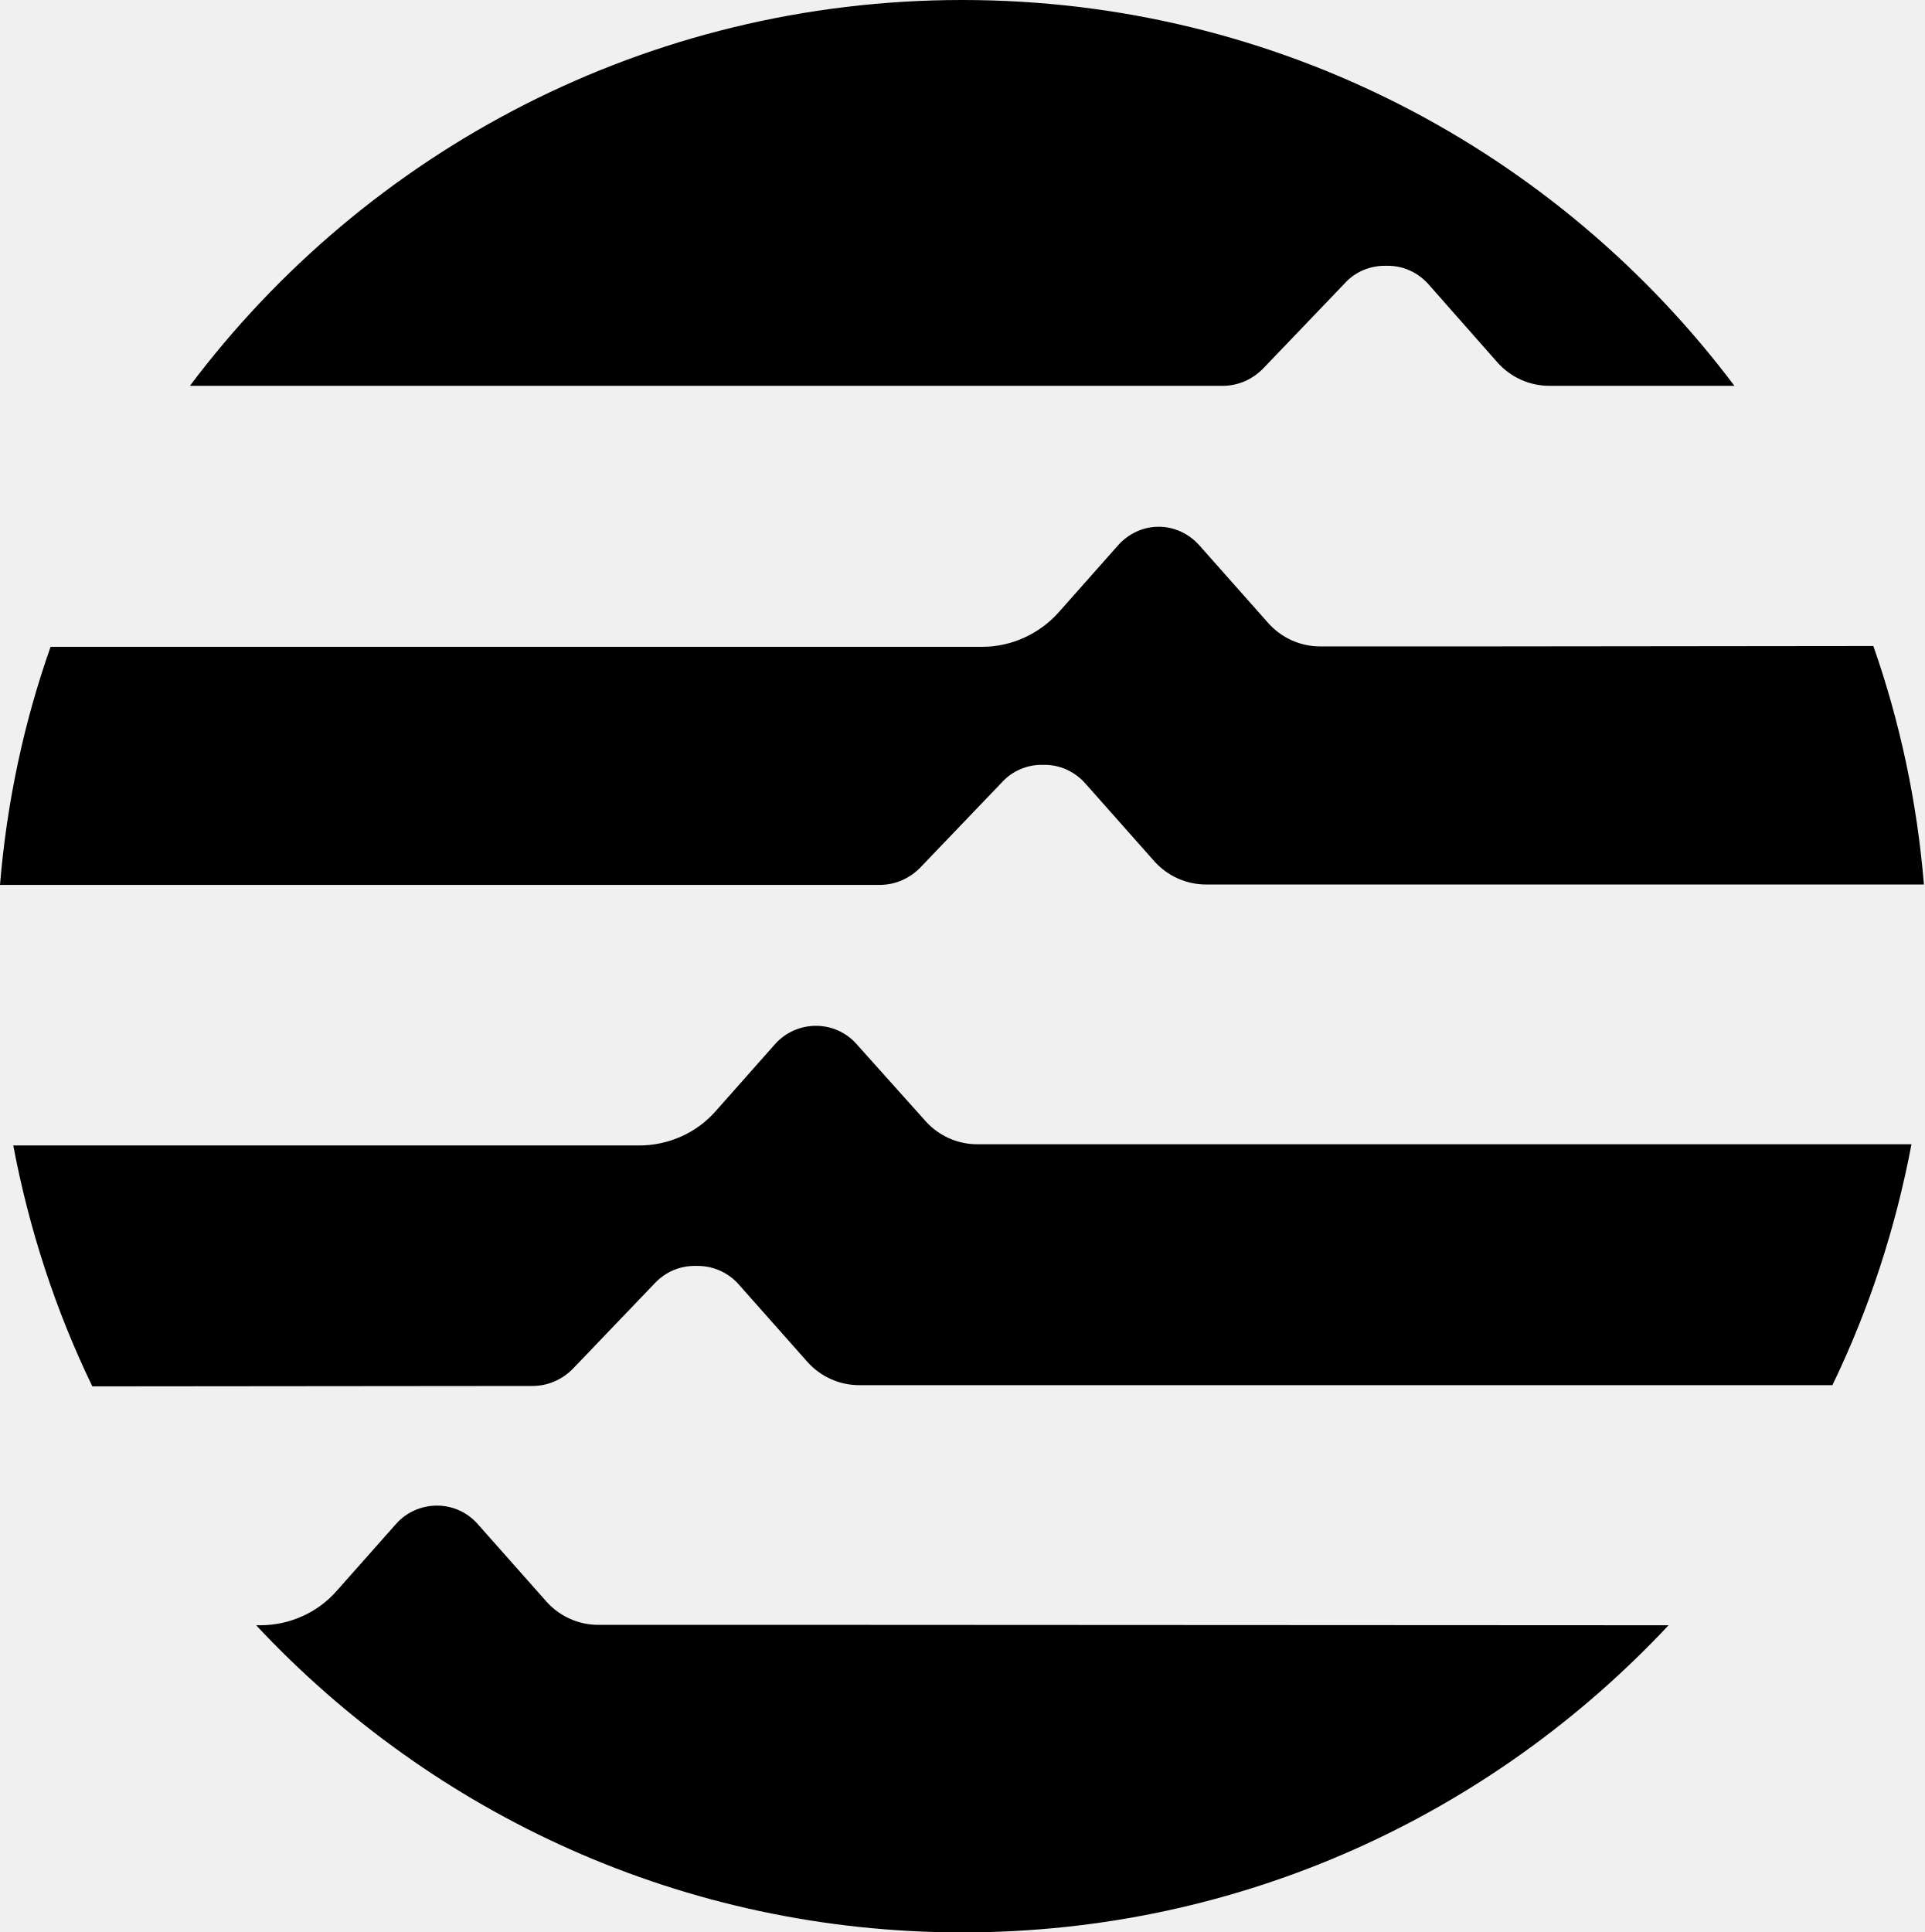
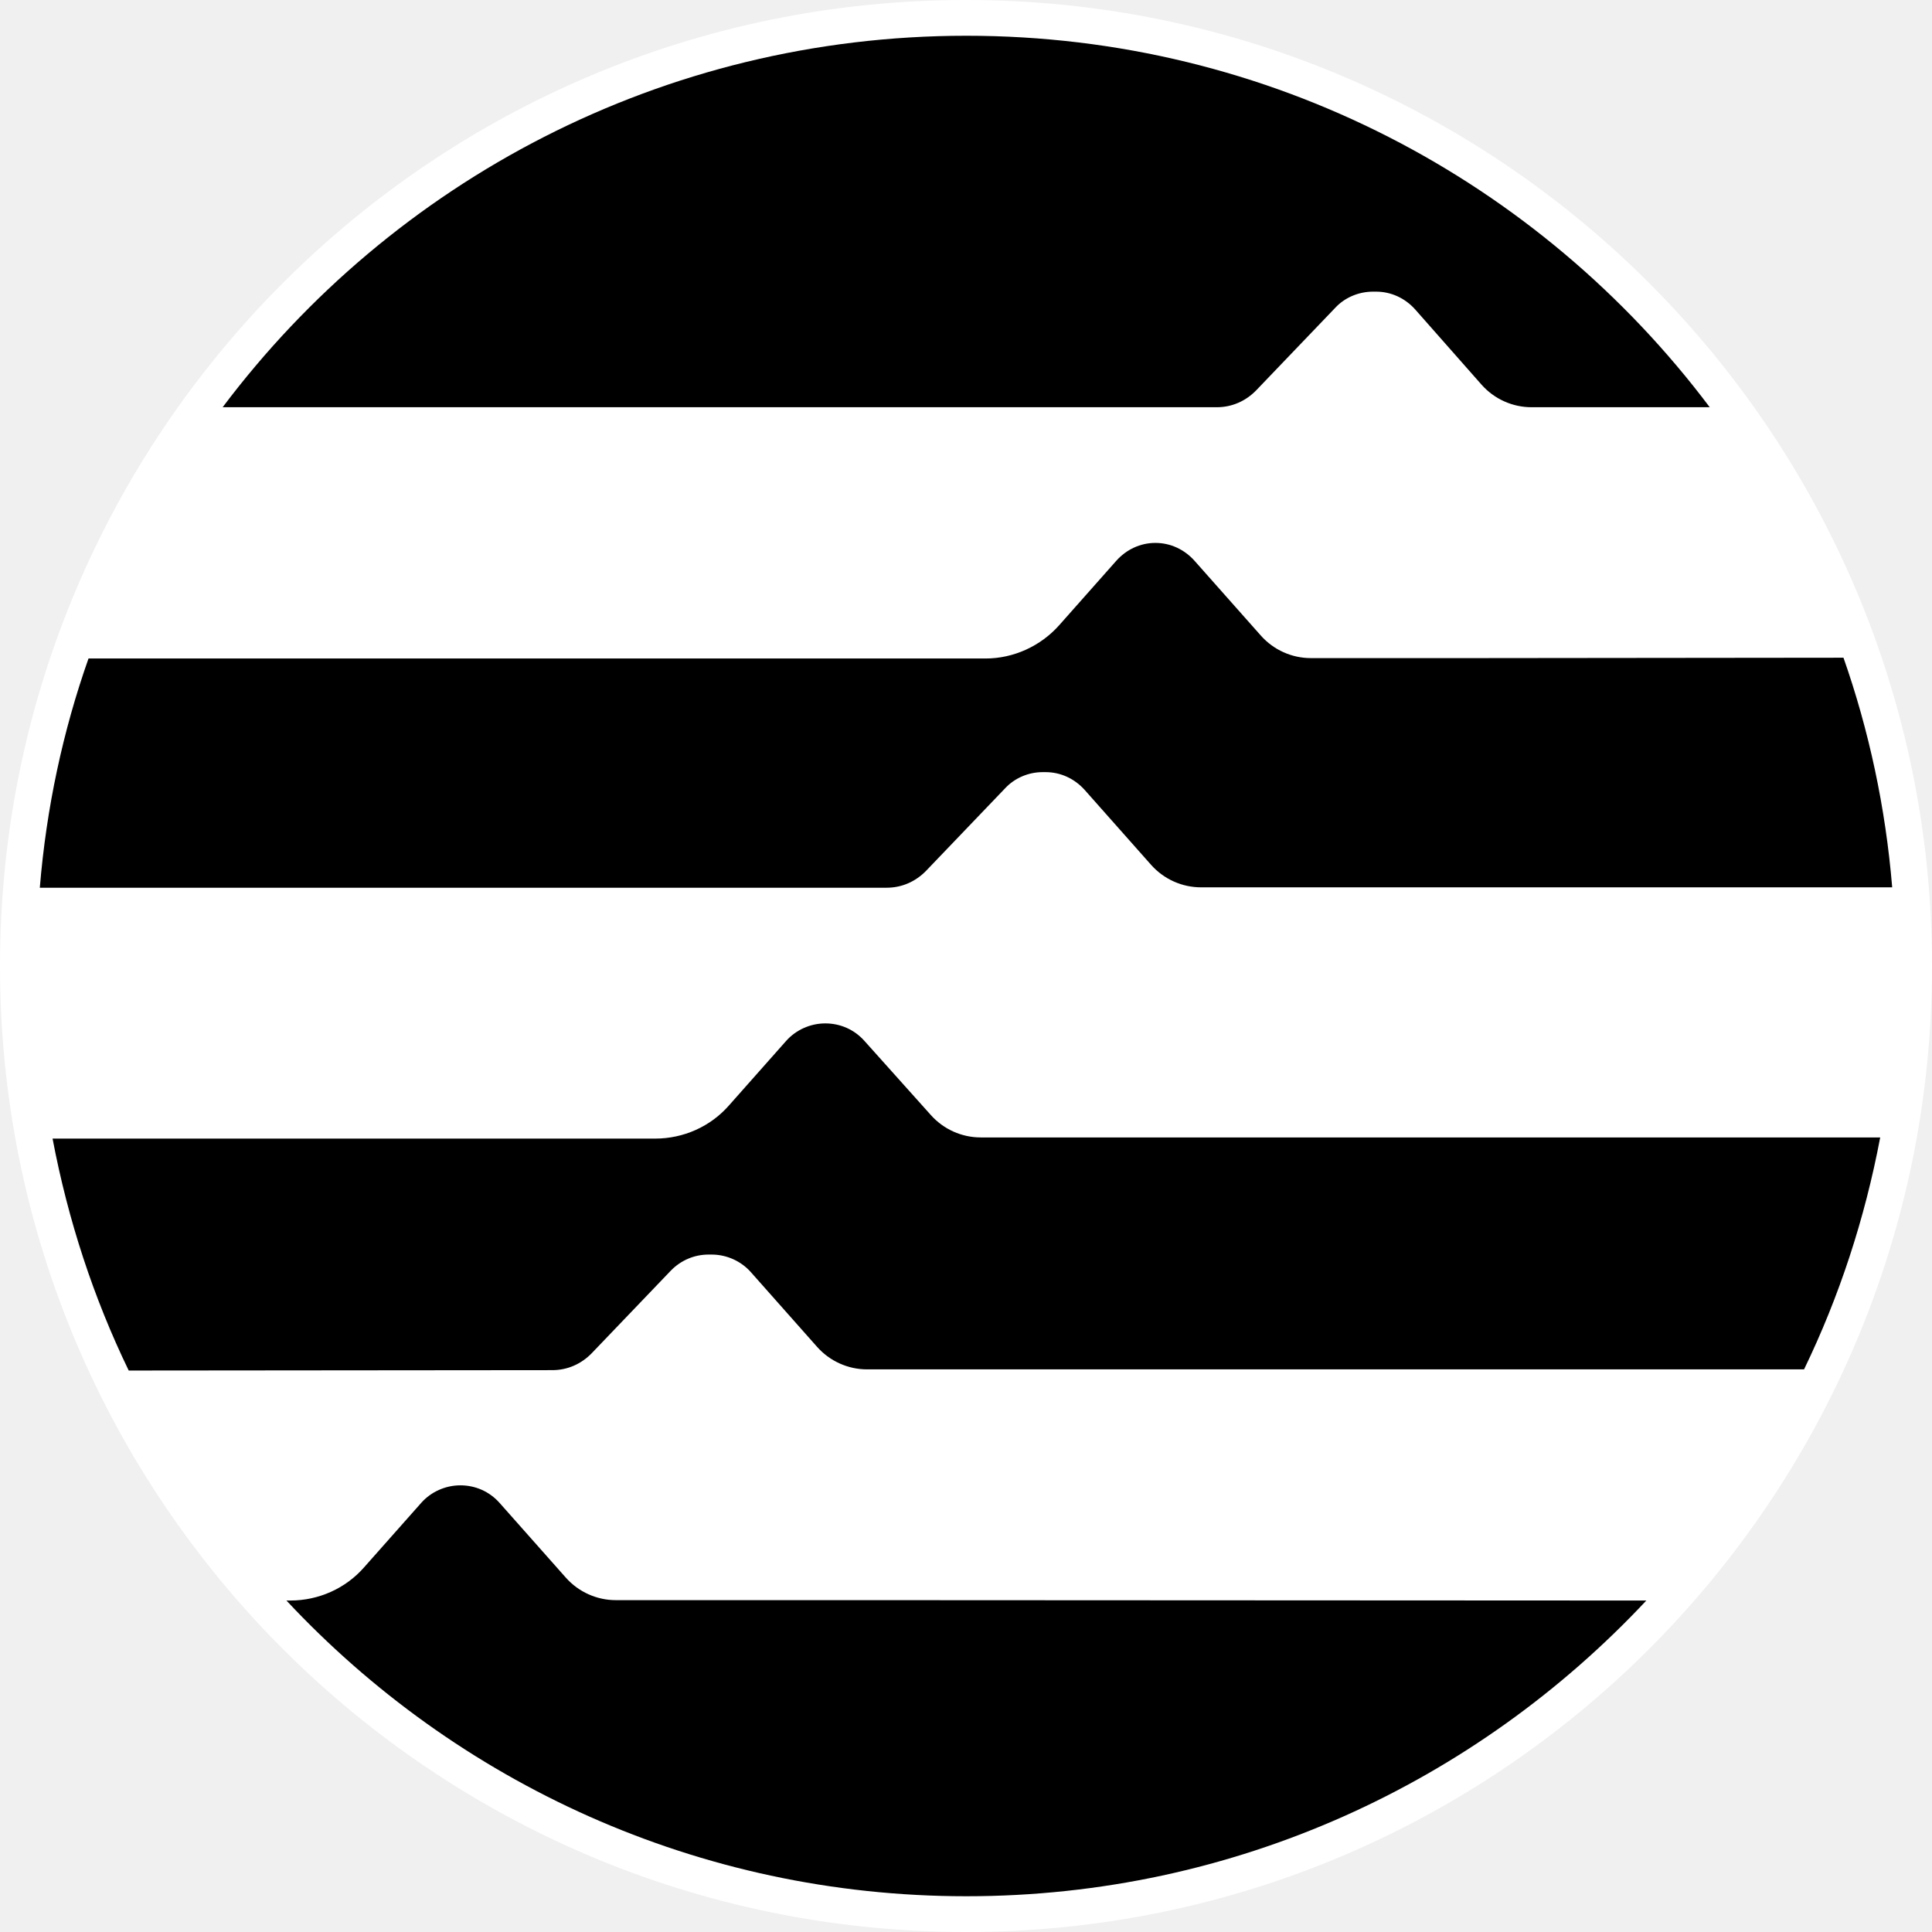
- <svg xmlns="http://www.w3.org/2000/svg" version="1.1" id="a" x="0px" y="0px" viewBox="0 0 479.3 481.2" style="enable-background:new 0 0 479.3 481.2;" xml:space="preserve">
-   <path d="M371.2,161h-42.4c-4.9,0-9.6-2.1-12.9-5.8l-17.2-19.4c-2.6-2.9-6.2-4.6-10.1-4.6s-7.5,1.7-10.1,4.6l-14.8,16.7  c-4.8,5.4-11.8,8.6-19,8.6H12.6C6,179.8,1.7,199.7,0,220.4h219.1c3.9,0,7.5-1.6,10.2-4.4l20.4-21.3c2.5-2.7,6.1-4.2,9.7-4.2h0.8  c3.9,0,7.5,1.7,10.1,4.6l17.2,19.4c3.3,3.7,8,5.8,12.9,5.8h178.8c-1.7-20.6-6-40.6-12.6-59.4L371.2,161L371.2,161z" />
-   <path d="M132.6,345.2c3.9,0,7.5-1.6,10.2-4.4l20.4-21.3c2.6-2.7,6.1-4.2,9.8-4.2h0.8c3.9,0,7.6,1.7,10.1,4.5l17.2,19.4  c3.3,3.7,8,5.8,12.9,5.8h242.4c9.1-18.8,15.7-38.9,19.7-60H243.4c-4.9,0-9.6-2.1-12.9-5.8L213.3,260c-2.6-2.9-6.2-4.5-10.1-4.5  s-7.6,1.7-10.1,4.5l-14.8,16.7c-4.8,5.5-11.8,8.6-19.1,8.6H3.3c4,21.1,10.6,41.2,19.7,60L132.6,345.2L132.6,345.2z" />
-   <path d="M304.5,96.1c3.9,0,7.5-1.6,10.2-4.4l20.4-21.3c2.5-2.7,6.1-4.2,9.8-4.2h0.8c3.9,0,7.5,1.7,10.1,4.6L373,90.3  c3.3,3.7,8,5.8,12.9,5.8H432C388.1,37.7,318.3,0,239.7,0S91.2,37.7,47.3,96.1H304.5z" />
-   <path d="M212,404.7h-63c-4.9,0-9.6-2.1-12.9-5.8l-17.2-19.4c-2.6-2.9-6.2-4.5-10.1-4.5s-7.6,1.7-10.1,4.5l-14.8,16.7  c-4.8,5.5-11.8,8.6-19.1,8.6h-1c43.9,47,106.4,76.5,175.9,76.5s131.9-29.5,175.9-76.5L212,404.7L212,404.7z" />
+ <svg xmlns="http://www.w3.org/2000/svg" version="1.1" id="a" x="0px" y="0px" viewBox="0 0 499.797 499.797" xml:space="preserve">
+   <defs id="defs13" />
+   <circle style="fill:#ffffff;stroke-width:1.033" id="path849" cx="249.898" cy="249.898" r="249.898" />
+   <g id="g967" transform="translate(9.50588,7.233958)">
+     <path d="m 371.992,163.014 h -42.4 c -4.9,0 -9.6,-2.1 -12.9,-5.8 l -17.2,-19.4 c -2.6,-2.9 -6.2,-4.6 -10.1,-4.6 -3.9,0 -7.5,1.7 -10.1,4.6 l -14.8,16.7 c -4.8,5.4 -11.8,8.6 -19,8.6 H 13.392 c -6.6,18.7 -10.9,38.6 -12.6,59.3 H 219.892 c 3.9,0 7.5,-1.6 10.2,-4.4 l 20.4,-21.3 c 2.5,-2.7 6.1,-4.2 9.7,-4.2 h 0.8 c 3.9,0 7.5,1.7 10.1,4.6 l 17.2,19.4 c 3.3,3.7 8,5.8 12.9,5.8 h 178.8 c -1.7,-20.6 -6,-40.6 -12.6,-59.4 z" id="path2" />
+     <path d="m 133.392,347.214 c 3.9,0 7.5,-1.6 10.2,-4.4 l 20.4,-21.3 c 2.6,-2.7 6.1,-4.2 9.8,-4.2 h 0.8 c 3.9,0 7.6,1.7 10.1,4.5 l 17.2,19.4 c 3.3,3.7 8,5.8 12.9,5.8 h 242.4 c 9.1,-18.8 15.7,-38.9 19.7,-60 h -232.7 c -4.9,0 -9.6,-2.1 -12.9,-5.8 l -17.2,-19.2 c -2.6,-2.9 -6.2,-4.5 -10.1,-4.5 -3.9,0 -7.6,1.7 -10.1,4.5 l -14.8,16.7 c -4.8,5.5 -11.8,8.6 -19.1,8.6 H 4.092 c 4,21.1 10.6,41.2 19.7,60 z" id="path4" />
+     <path d="m 305.292,98.114 c 3.9,0 7.5,-1.6 10.2,-4.4 l 20.4,-21.3 c 2.5,-2.7 6.1,-4.2 9.8,-4.2 h 0.8 c 3.9,0 7.5,1.7 10.1,4.6 l 17.2,19.5 c 3.3,3.7 8,5.8 12.9,5.8 h 46.1 c -43.9,-58.4 -113.7,-96.1 -192.3,-96.1 -78.6,0 -148.5,37.7 -192.4,96.1 z" id="path6" />
+     <path d="m 212.792,406.714 h -63 c -4.9,0 -9.6,-2.1 -12.9,-5.8 l -17.2,-19.4 c -2.6,-2.9 -6.2,-4.5 -10.1,-4.5 -3.9,0 -7.6,1.7 -10.1,4.5 l -14.8,16.7 c -4.8,5.5 -11.8,8.6 -19.1,8.6 h -1 c 43.9,47 106.4,76.5 175.9,76.5 69.5,0 131.9,-29.5 175.9,-76.5 z" id="path8" />
+   </g>
</svg>
